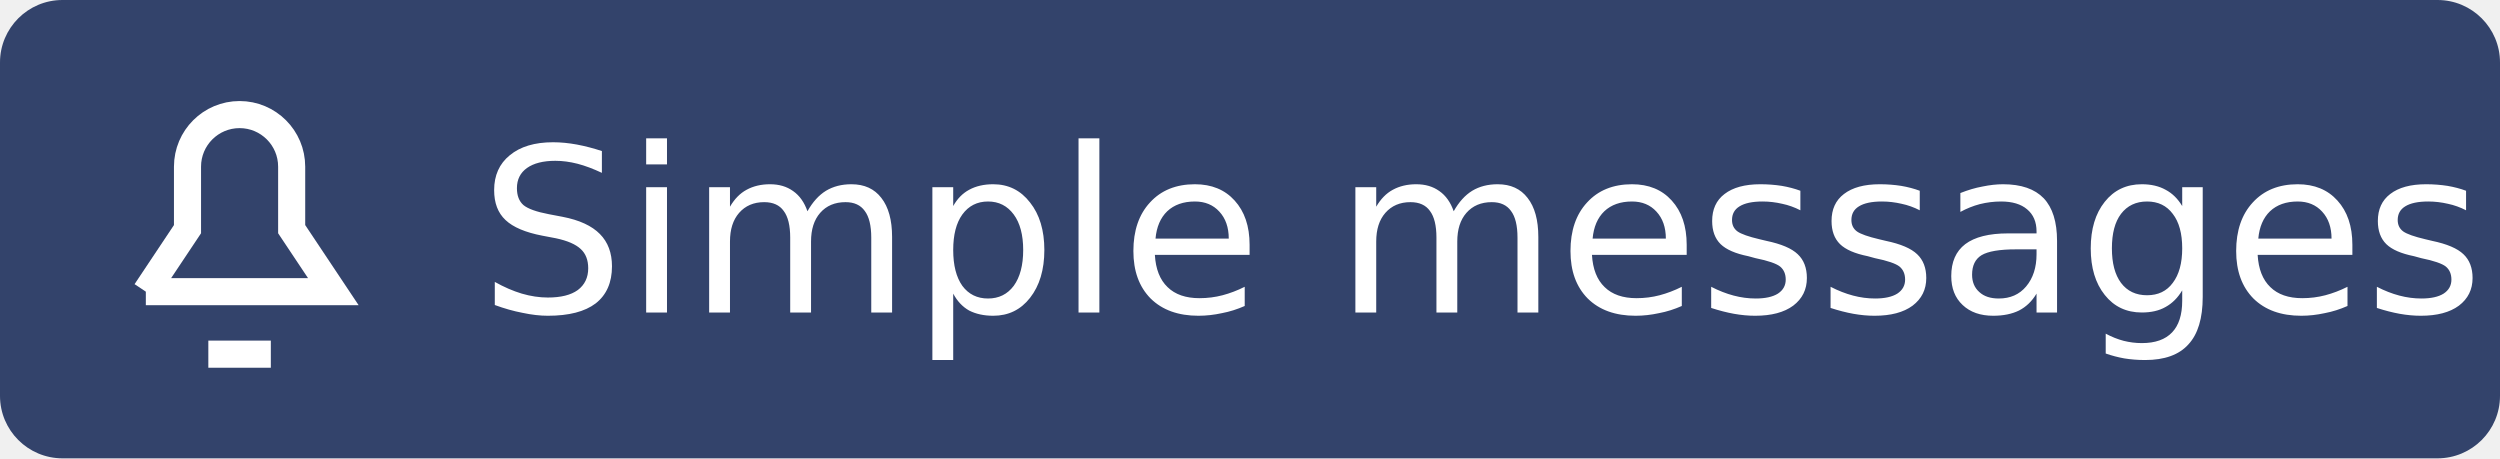
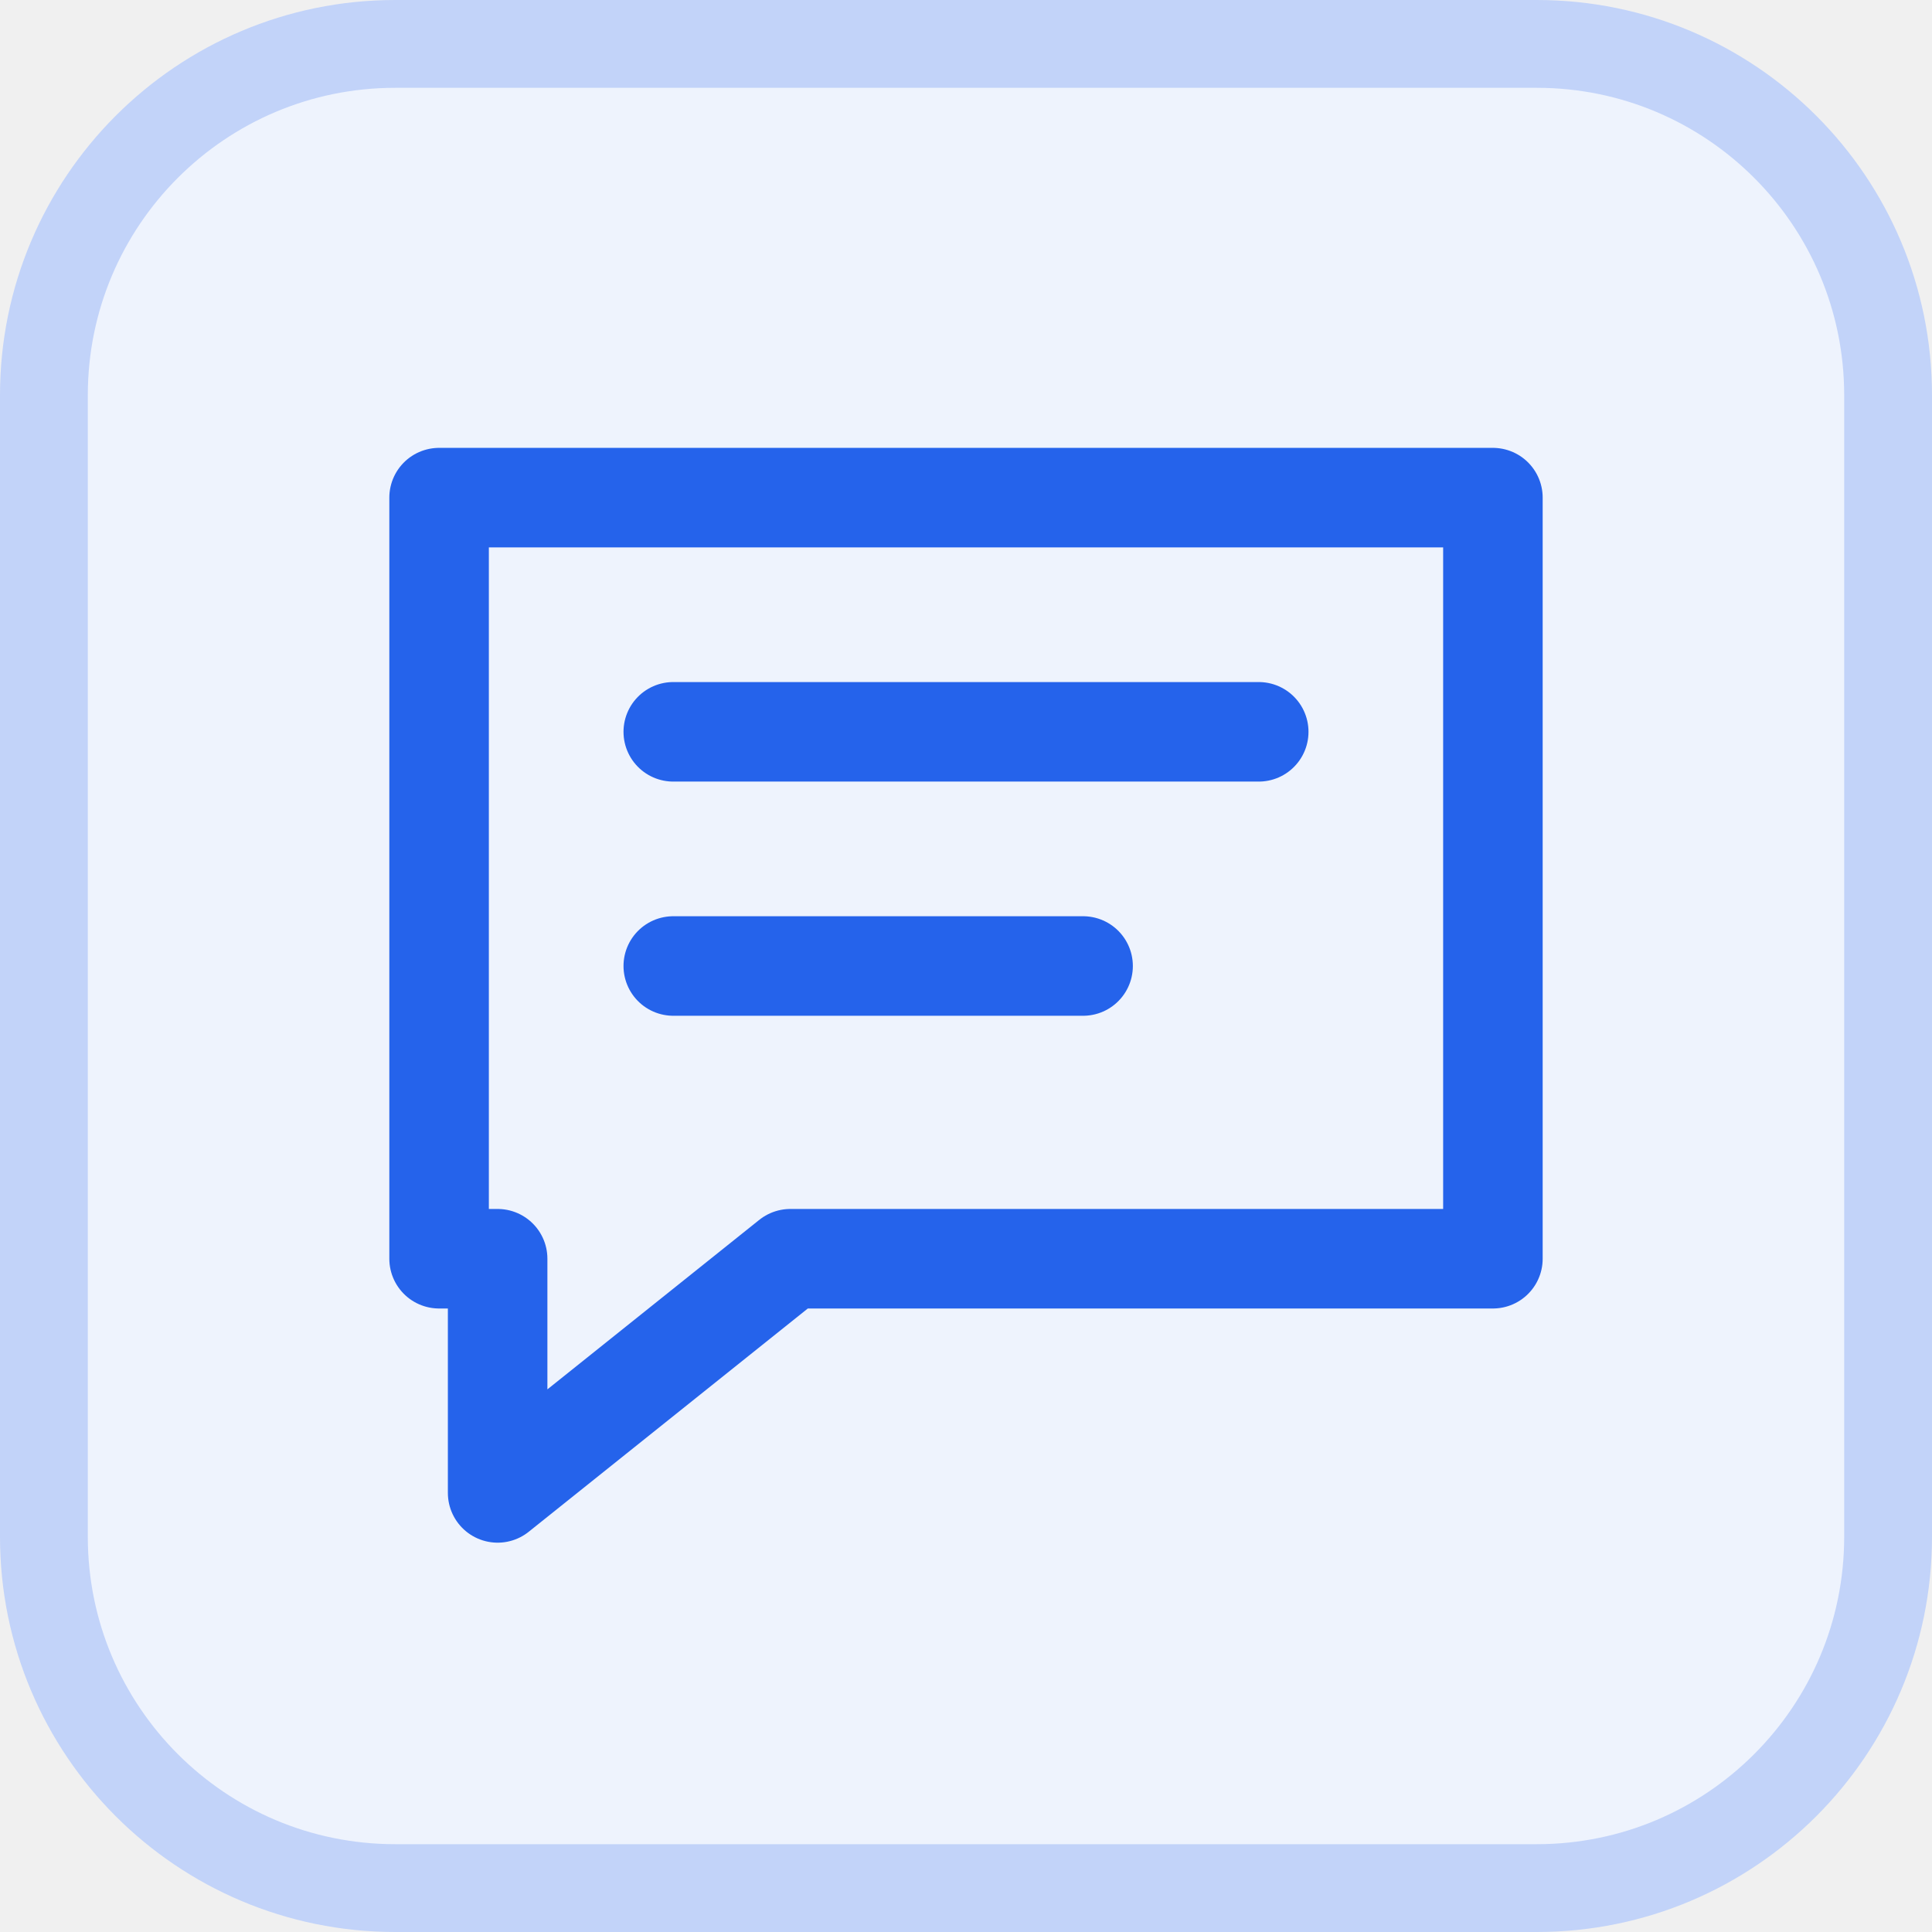
- <svg xmlns="http://www.w3.org/2000/svg" width="120" height="22" role="img" aria-label="Simple messages">
-   <rect width="120" height="22" rx="3" fill="#33436b" />
-   <path d="M7 14h9l-2-3V8a2.5 2.5 0 0 0-5 0v3l-2 3m3 3h3" fill="none" stroke="white" stroke-width="1.3" />
-   <text x="23" y="15" fill="white" font-family="Verdana,DejaVu Sans,sans-serif" font-size="11">Simple messages</text>
+ <svg xmlns="http://www.w3.org/2000/svg" width="22" height="22" role="img" aria-label="Simple messages">
+   <rect x=".5" y=".5" width="21" height="21" rx="4" fill="#eef3fd" stroke="#c2d3f9" />
+   <svg viewBox="0 0 24 24" fill="none" stroke="#2563eb" stroke-width="1.7" stroke-linecap="round" stroke-linejoin="round" x="3" y="3" width="16" height="16">
+     <path d="M3 4h18v13H9l-5 4v-4H3z M7 8h10 M7 12h7" />
+   </svg>
</svg>
